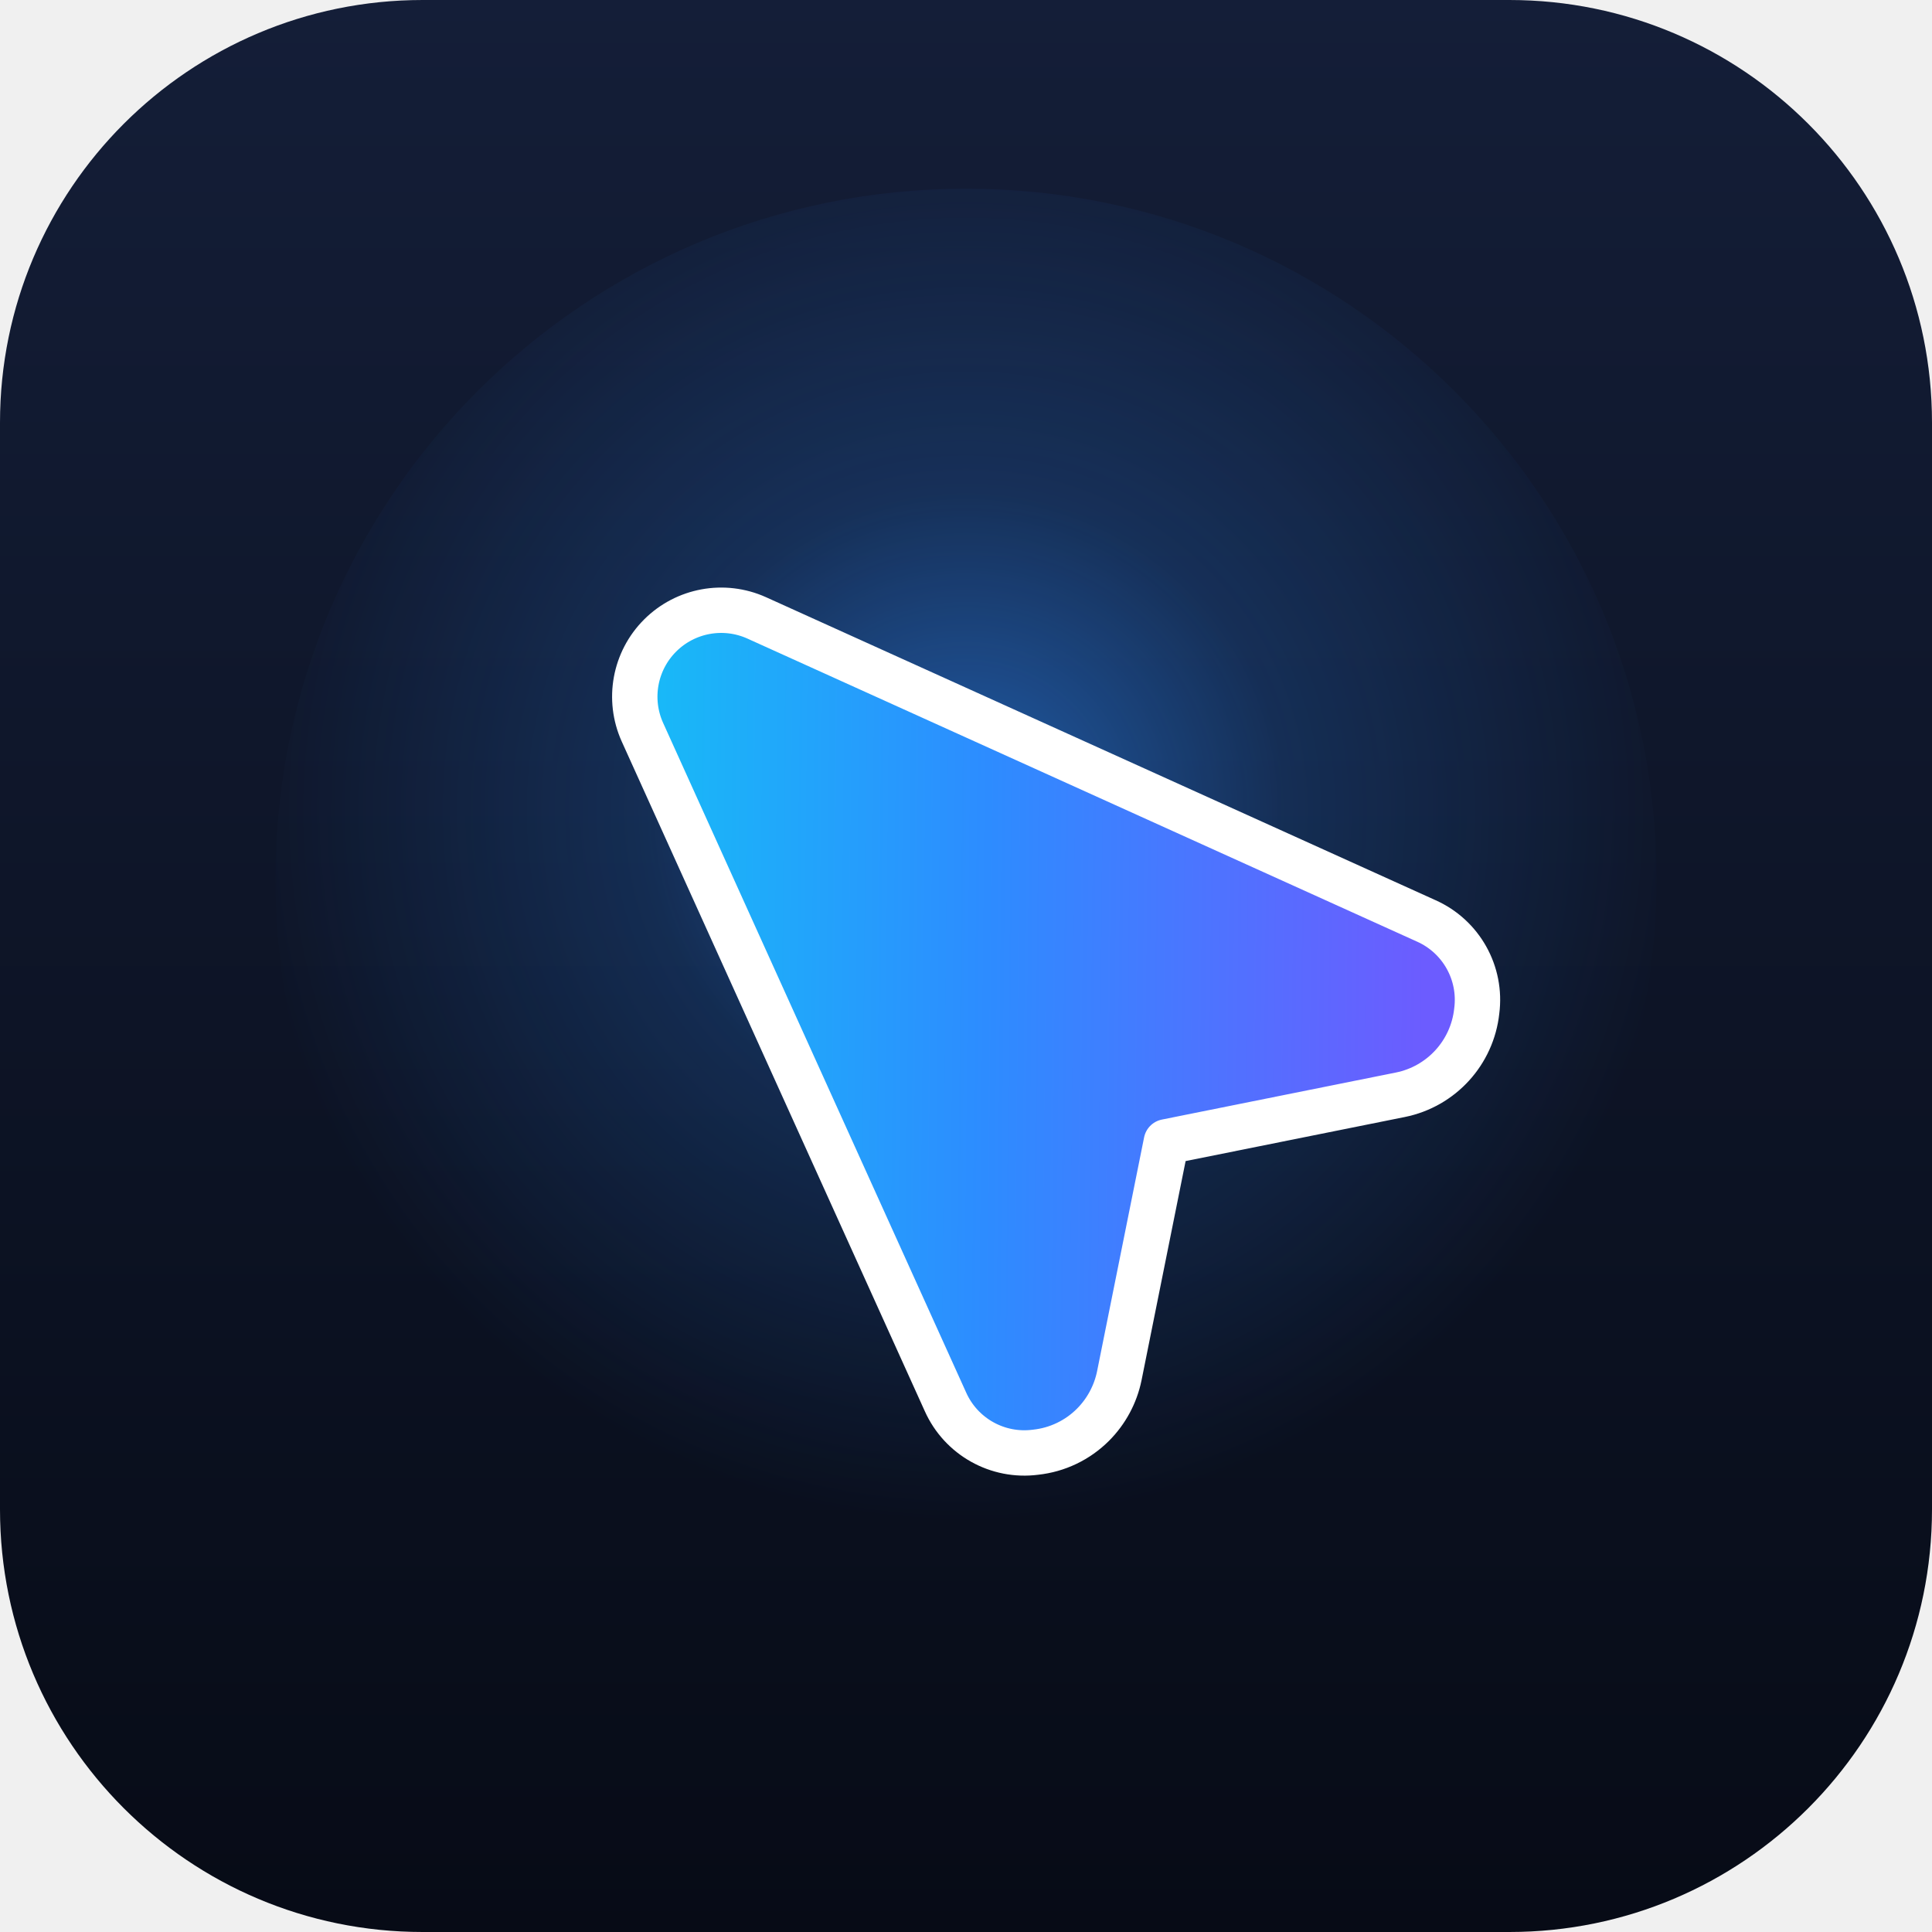
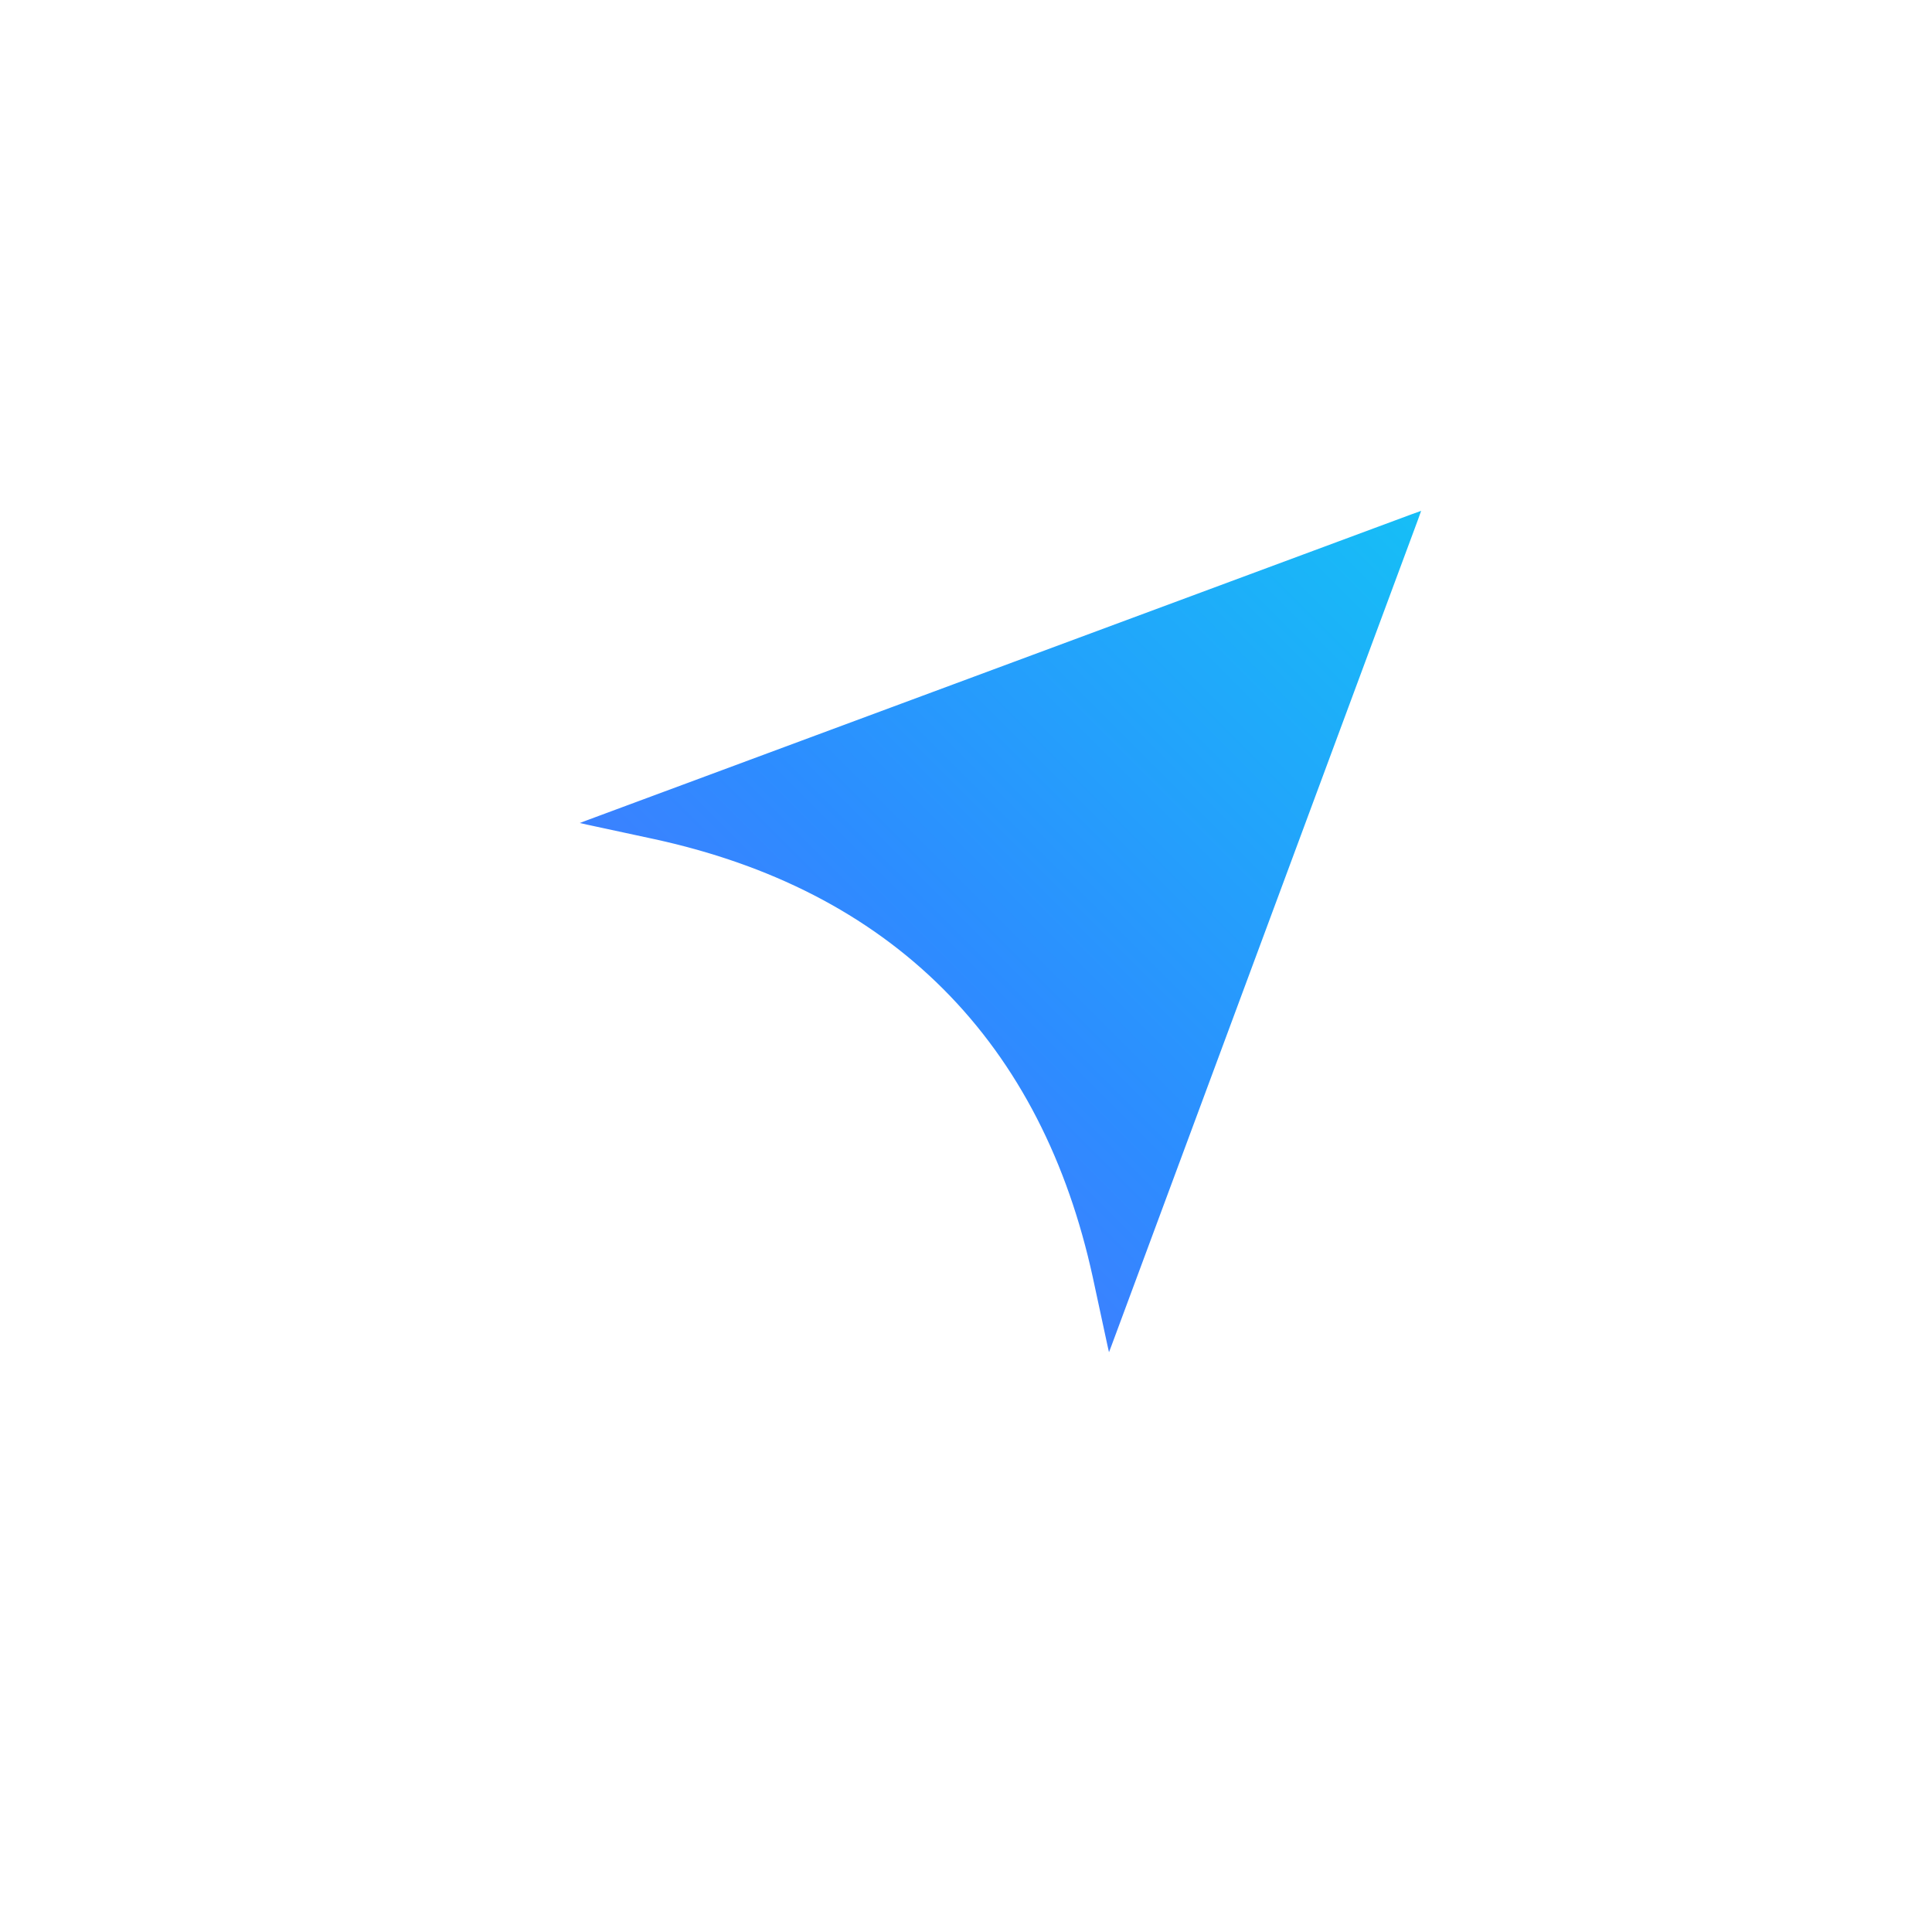
<svg xmlns="http://www.w3.org/2000/svg" width="1024" height="1024" viewBox="0 0 1024 1024">
  <defs>
-     <linearGradient id="bg" x1="0" y1="0" x2="0" y2="1">
-       <stop offset="0" stop-color="#141E38" />
-       <stop offset="1" stop-color="#070B16" />
-     </linearGradient>
-     <radialGradient id="glow" cx="0.5" cy="0.45" r="0.52">
-       <stop offset="0" stop-color="#2d8cff" stop-opacity="0.60" />
-       <stop offset="0.45" stop-color="#2d8cff" stop-opacity="0.20" />
-       <stop offset="1" stop-color="#2d8cff" stop-opacity="0" />
-     </radialGradient>
-     <linearGradient id="cur" x1="0.18" y1="0.08" x2="0.86" y2="0.96">
+     <linearGradient id="cur" x1="0.68" y1="0.68" x2="11" y2="11" gradientUnits="userSpaceOnUse">
      <stop offset="0" stop-color="#12c7f5" />
      <stop offset="0.5" stop-color="#2d8cff" />
      <stop offset="1" stop-color="#6c5cff" />
    </linearGradient>
  </defs>
-   <rect x="0" y="0" width="1024" height="1024" rx="224" ry="224" fill="url(#bg)" />
-   <circle cx="512" cy="466" r="366" fill="url(#glow)" />
-   <g transform="translate(237,224) scale(22.9)">
-     <path transform="rotate(-45 12 12)" d="M19.87,19.21l-6-15.92a2,2,0,0,0-3.74,0l-6,15.92a2,2,0,0,0,.65,2.3A2.21,2.21,0,0,0,6.17,22a2.24,2.24,0,0,0,1.23-.37L12,18.57l4.6,3.06a2.22,2.22,0,0,0,2.62-.12A2,2,0,0,0,19.87,19.21Z" fill="url(#cur)" stroke="#FFFFFF" stroke-width="1.05" stroke-linejoin="round" stroke-linecap="round" />
+   <rect width="1024" height="1024" fill="#FFFFFF" />
+   <g transform="translate(1024 0) scale(-1 1)">
+     <g transform="translate(191.3 191.3) scale(55)">
+       <path d="M0.68 1.83 L3.63 9.78 Q4.67 12.59 5.3 9.66 L5.44 9.01 Q6.08 6.08 9.01 5.44 L9.66 5.3 Q12.59 4.67 9.78 3.63 L1.83 0.68 Q0 0 0.68 1.83 Z" fill="url(#cur)" stroke="#FFFFFF" stroke-width="1.7" stroke-linejoin="round" />
+     </g>
  </g>
</svg>
